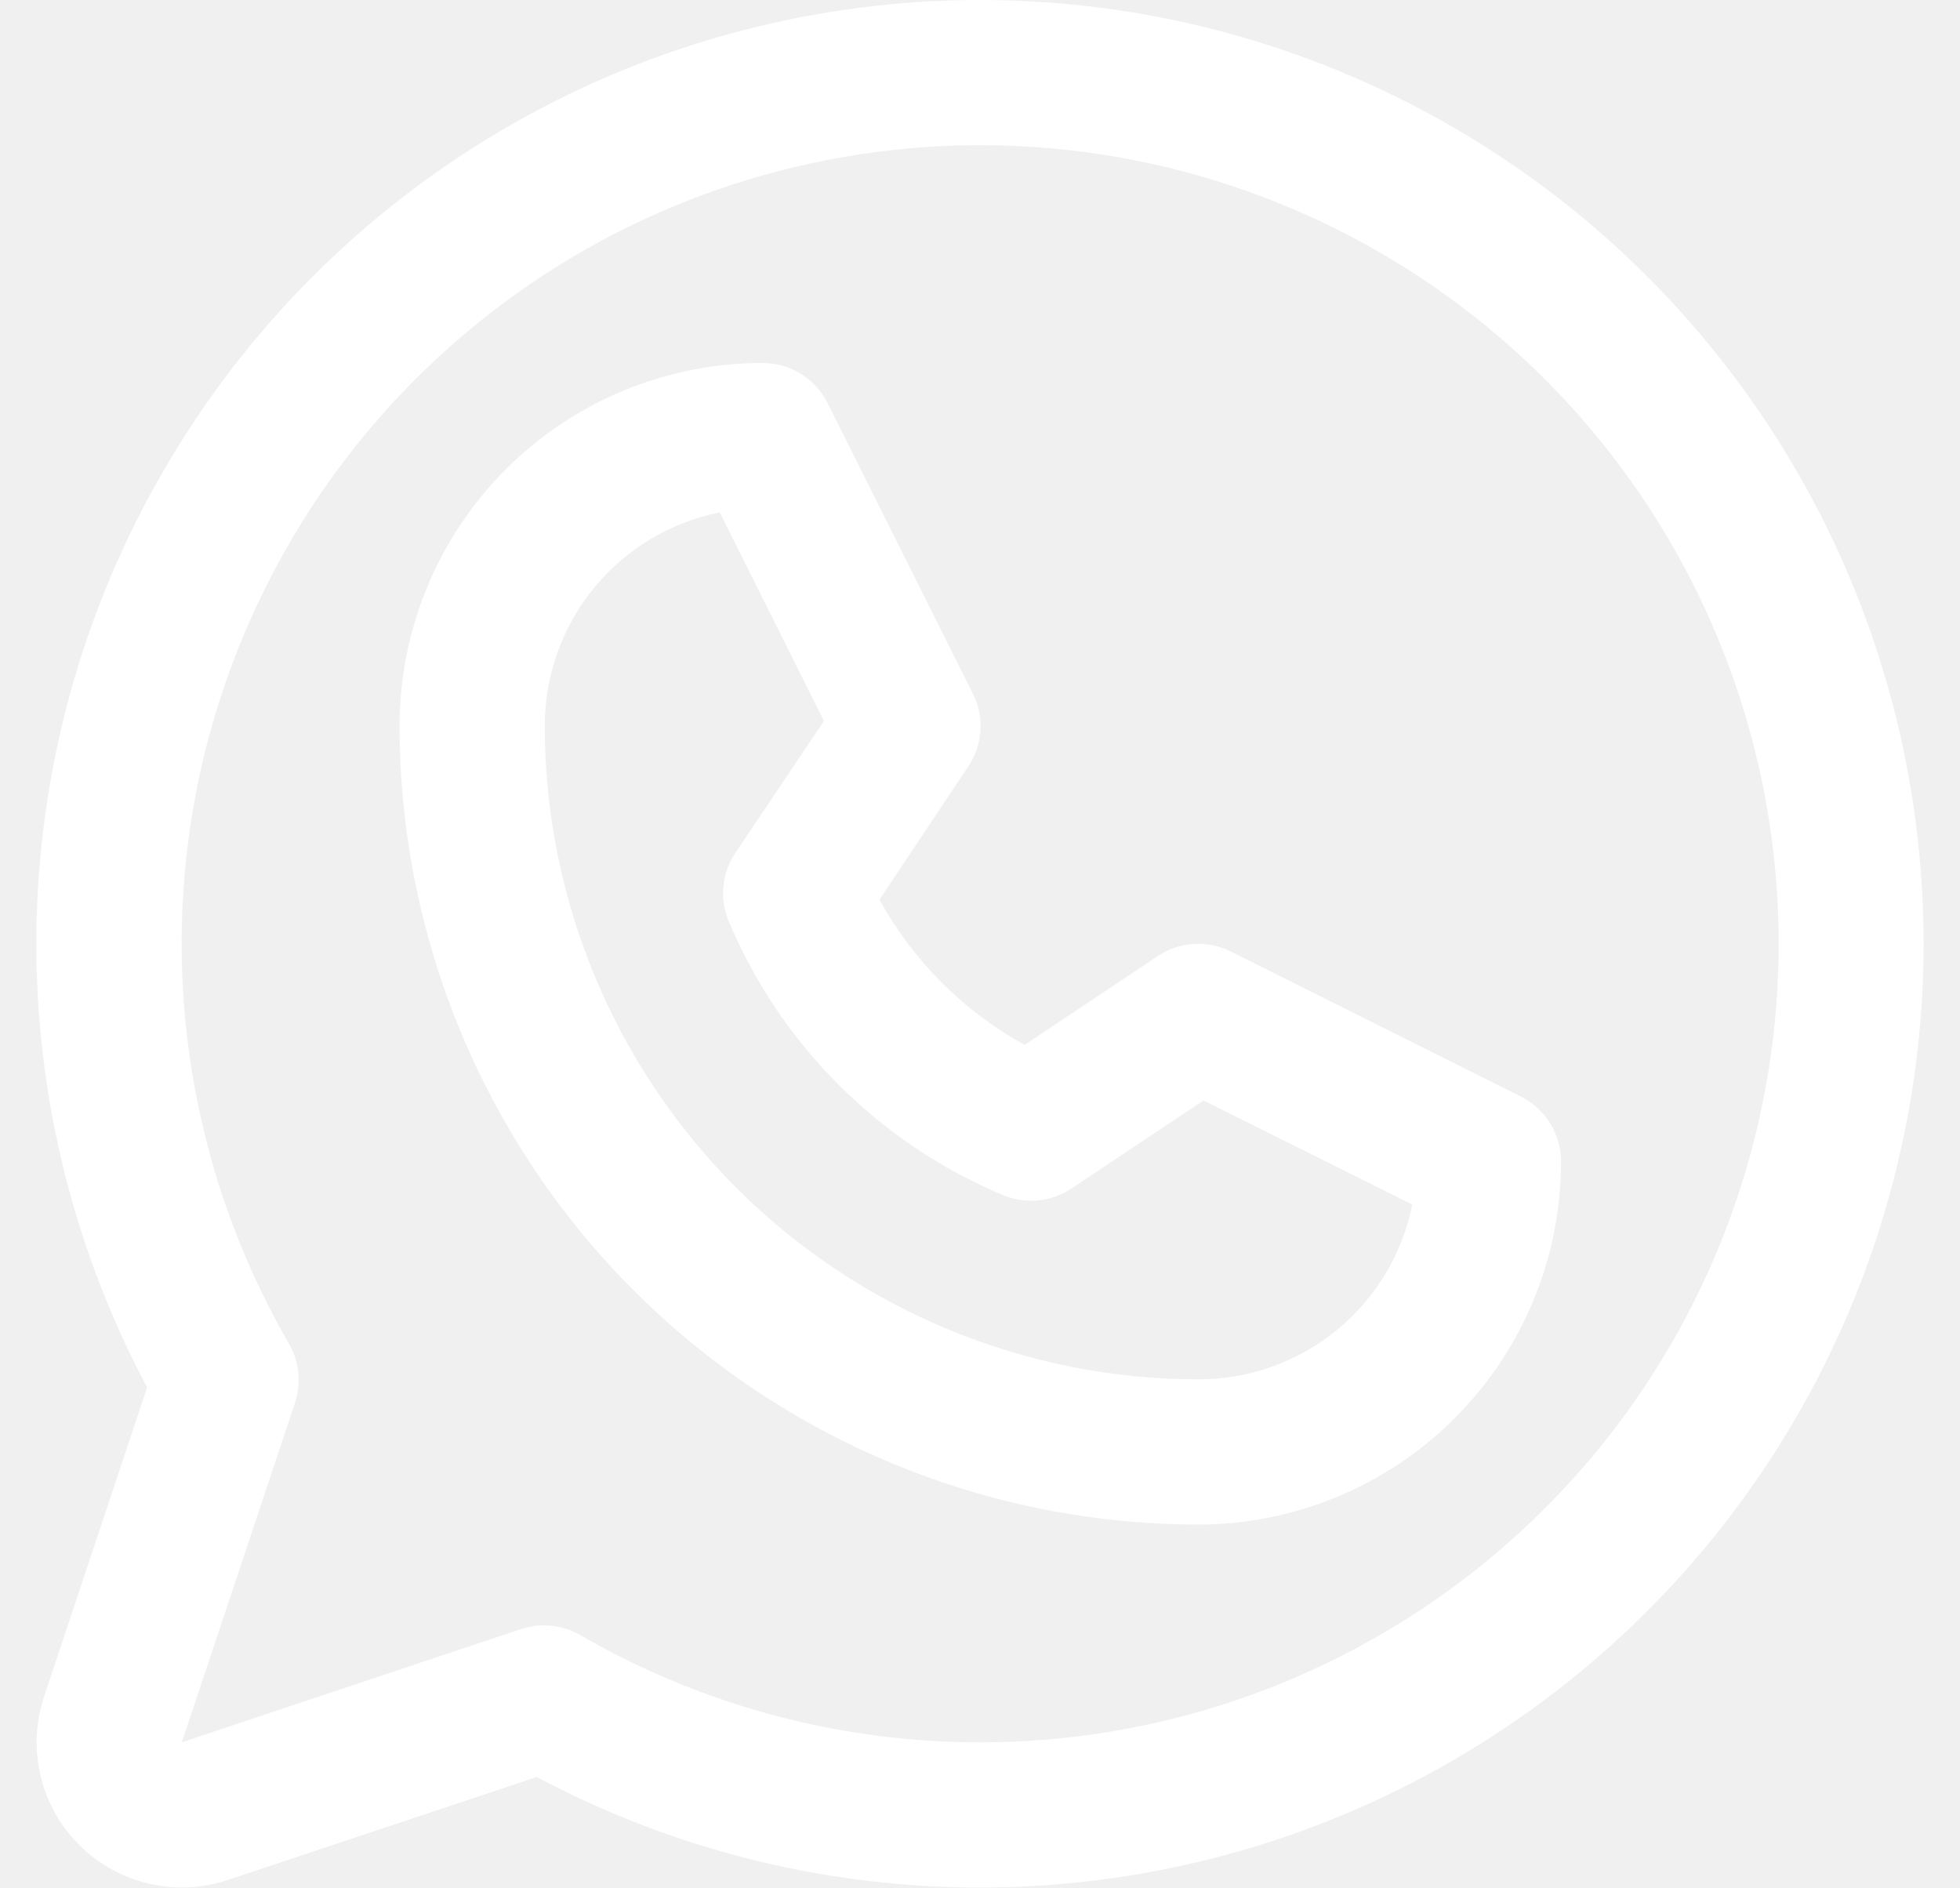
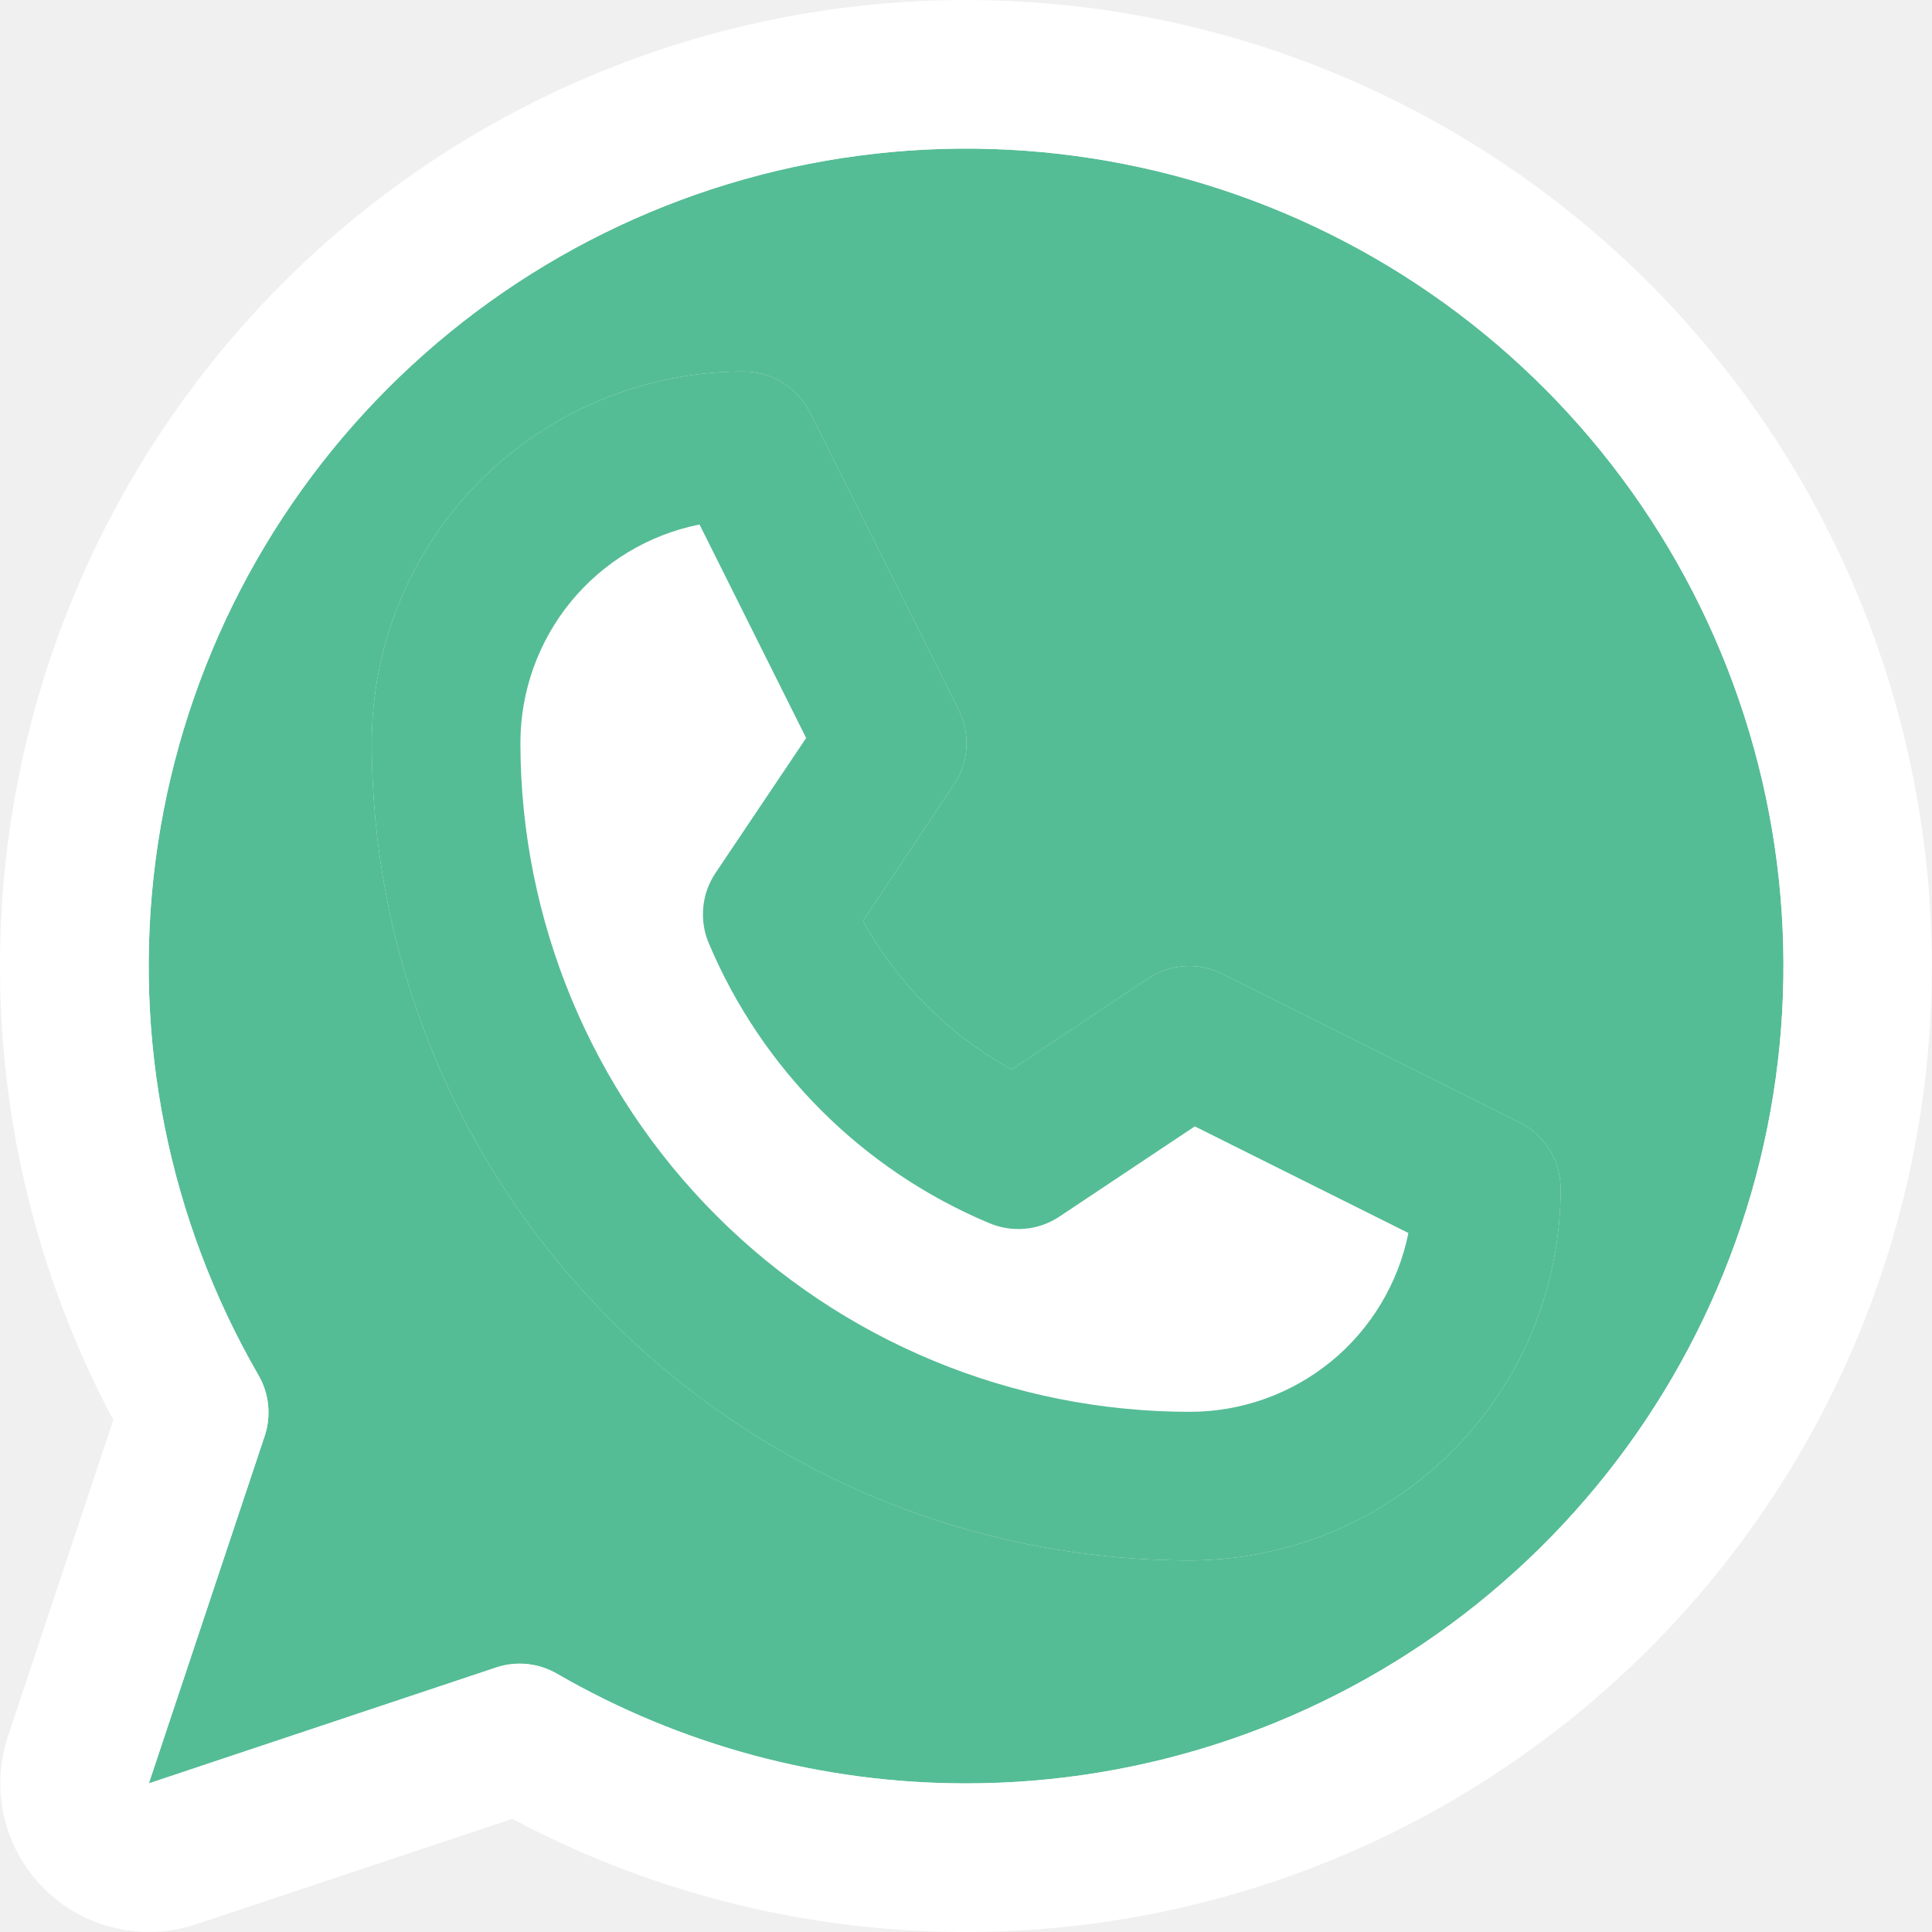
- <svg xmlns="http://www.w3.org/2000/svg" width="27" height="26" viewBox="0 0 27 26" fill="none">
-   <path d="M20.951 15.105L16.951 13.105C16.794 13.027 16.619 12.991 16.443 13.002C16.267 13.013 16.098 13.07 15.951 13.168L14.115 14.393C13.272 13.929 12.579 13.235 12.115 12.393L13.34 10.556C13.438 10.41 13.495 10.24 13.506 10.065C13.517 9.889 13.481 9.714 13.403 9.556L11.403 5.556C11.32 5.389 11.191 5.248 11.033 5.15C10.874 5.051 10.691 5 10.504 5C9.178 5 7.906 5.527 6.968 6.464C6.031 7.402 5.504 8.674 5.504 10C5.507 12.916 6.667 15.712 8.729 17.774C10.791 19.837 13.587 20.997 16.504 21C17.16 21 17.811 20.871 18.417 20.619C19.024 20.368 19.575 20 20.039 19.535C20.504 19.071 20.872 18.52 21.123 17.913C21.375 17.307 21.504 16.657 21.504 16C21.504 15.814 21.452 15.632 21.355 15.474C21.257 15.316 21.117 15.188 20.951 15.105ZM16.504 19C14.118 18.997 11.83 18.048 10.143 16.361C8.456 14.674 7.506 12.386 7.504 10C7.504 9.306 7.744 8.634 8.183 8.098C8.623 7.561 9.235 7.194 9.915 7.058L11.35 9.932L10.129 11.75C10.038 11.887 9.981 12.044 9.966 12.208C9.95 12.372 9.974 12.537 10.038 12.689C10.753 14.389 12.106 15.742 13.806 16.457C13.959 16.523 14.125 16.55 14.29 16.536C14.456 16.522 14.615 16.466 14.754 16.375L16.58 15.158L19.455 16.593C19.318 17.273 18.949 17.886 18.41 18.325C17.872 18.764 17.198 19.002 16.504 19ZM13.504 3.09594e-07C11.259 -0 9.053 0.58 7.1 1.685C5.146 2.79 3.512 4.383 2.357 6.307C1.201 8.231 0.563 10.421 0.505 12.665C0.447 14.909 0.971 17.129 2.026 19.11L0.608 23.366C0.49 23.719 0.473 24.097 0.558 24.458C0.644 24.82 0.828 25.151 1.091 25.413C1.353 25.676 1.684 25.86 2.045 25.945C2.407 26.031 2.785 26.014 3.138 25.896L7.394 24.477C9.137 25.405 11.069 25.923 13.043 25.992C15.016 26.061 16.98 25.68 18.784 24.877C20.588 24.074 22.185 22.871 23.455 21.359C24.725 19.846 25.633 18.064 26.111 16.148C26.59 14.232 26.625 12.233 26.215 10.301C25.805 8.369 24.961 6.556 23.745 5C22.53 3.443 20.976 2.184 19.202 1.318C17.427 0.451 15.479 0.001 13.504 3.09594e-07ZM13.504 24C11.57 24.001 9.67 23.492 7.996 22.524C7.874 22.453 7.737 22.409 7.597 22.394C7.456 22.38 7.313 22.395 7.179 22.44L2.504 24L4.063 19.325C4.107 19.191 4.123 19.048 4.109 18.907C4.095 18.767 4.051 18.63 3.98 18.508C2.768 16.411 2.281 13.973 2.595 11.572C2.909 9.171 4.008 6.94 5.719 5.227C7.43 3.513 9.659 2.412 12.06 2.095C14.461 1.777 16.9 2.261 18.997 3.471C21.095 4.681 22.735 6.549 23.663 8.786C24.591 11.024 24.754 13.504 24.128 15.844C23.502 18.183 22.122 20.25 20.201 21.725C18.279 23.2 15.926 24 13.504 24Z" fill="white" />
+ <svg xmlns="http://www.w3.org/2000/svg" width="26" height="26" viewBox="0 0 26 26" fill="none">
+   <path d="M16.003 19C13.617 18.997 11.329 18.048 9.642 16.361C7.955 14.674 7.005 12.386 7.003 10C7.003 9.306 7.243 8.634 7.682 8.098C8.122 7.561 8.734 7.194 9.414 7.058L10.849 9.932L9.628 11.75C9.537 11.887 9.48 12.044 9.465 12.208C9.449 12.372 9.473 12.537 9.537 12.689C10.252 14.389 11.605 15.742 13.305 16.457C13.458 16.523 13.624 16.55 13.79 16.536C13.955 16.522 14.114 16.466 14.253 16.375L16.079 15.158L18.954 16.593C18.817 17.273 18.448 17.886 17.91 18.325C17.371 18.764 16.697 19.002 16.003 19Z" fill="white" />
+   <path fill-rule="evenodd" clip-rule="evenodd" d="M20.45 15.105L16.45 13.105C16.293 13.027 16.117 12.991 15.942 13.002C15.766 13.013 15.597 13.07 15.45 13.168L13.614 14.393C12.771 13.929 12.078 13.235 11.614 12.393L12.839 10.556C12.937 10.41 12.994 10.24 13.005 10.065C13.016 9.889 12.98 9.714 12.902 9.556L10.902 5.556C10.819 5.389 10.691 5.248 10.532 5.15C10.373 5.051 10.19 5 10.003 5C8.677 5 7.405 5.527 6.467 6.464C5.53 7.402 5.003 8.674 5.003 10C5.006 12.916 6.166 15.712 8.228 17.774C10.29 19.837 13.086 20.997 16.003 21C16.659 21 17.31 20.871 17.916 20.619C18.523 20.368 19.074 20 19.538 19.535C20.003 19.071 20.371 18.52 20.622 17.913C20.873 17.307 21.003 16.657 21.003 16C21.003 15.814 20.951 15.632 20.854 15.474C20.756 15.316 20.616 15.188 20.45 15.105ZM9.642 16.361C11.329 18.048 13.617 18.997 16.003 19C16.697 19.002 17.371 18.764 17.91 18.325C18.448 17.886 18.817 17.273 18.954 16.593L16.079 15.158L14.253 16.375C14.114 16.466 13.955 16.522 13.79 16.536C13.624 16.55 13.458 16.523 13.305 16.457C11.605 15.742 10.252 14.389 9.537 12.689C9.473 12.537 9.449 12.372 9.465 12.208C9.48 12.044 9.537 11.887 9.628 11.75L10.849 9.932L9.414 7.058C8.734 7.194 8.122 7.561 7.682 8.098C7.243 8.634 7.003 9.306 7.003 10C7.005 12.386 7.955 14.674 9.642 16.361Z" fill="#54BD95" />
+   <path fill-rule="evenodd" clip-rule="evenodd" d="M13.003 24C11.069 24.001 9.169 23.492 7.495 22.524C7.373 22.453 7.237 22.409 7.096 22.394C6.955 22.38 6.812 22.395 6.678 22.44L2.003 24L3.562 19.325C3.607 19.191 3.622 19.048 3.608 18.907C3.594 18.767 3.55 18.63 3.479 18.508C2.267 16.411 1.78 13.973 2.094 11.572C2.409 9.171 3.507 6.94 5.218 5.227C6.929 3.513 9.158 2.412 11.559 2.095C13.96 1.777 16.399 2.261 18.497 3.471C20.594 4.681 22.234 6.549 23.162 8.786C24.09 11.024 24.253 13.504 23.627 15.844C23.001 18.183 21.62 20.25 19.7 21.725C17.779 23.2 15.425 24 13.003 24ZM16.45 13.105L20.45 15.105C20.616 15.188 20.756 15.316 20.854 15.474C20.951 15.632 21.003 15.814 21.003 16C21.003 16.657 20.873 17.307 20.622 17.913C20.371 18.52 20.003 19.071 19.538 19.535C19.074 20 18.523 20.368 17.916 20.619C17.31 20.871 16.659 21 16.003 21C13.086 20.997 10.29 19.837 8.228 17.774C6.166 15.712 5.006 12.916 5.003 10C5.003 8.674 5.53 7.402 6.467 6.464C7.405 5.527 8.677 5 10.003 5C10.19 5 10.373 5.051 10.532 5.15C10.691 5.248 10.819 5.389 10.902 5.556L12.902 9.556C12.98 9.714 13.016 9.889 13.005 10.065C12.994 10.24 12.937 10.41 12.839 10.556L11.614 12.393C12.078 13.235 12.771 13.929 13.614 14.393L15.45 13.168C15.597 13.07 15.766 13.013 15.942 13.002C16.117 12.991 16.293 13.027 16.45 13.105Z" fill="#54BD95" />
+   <path fill-rule="evenodd" clip-rule="evenodd" d="M13.003 3.09595e-07C10.758 -0 8.552 0.58 6.599 1.685C4.645 2.79 3.011 4.383 1.856 6.307C0.7 8.231 0.062 10.421 0.004 12.665C-0.054 14.909 0.47 17.129 1.525 19.11L0.107 23.366C-0.011 23.719 -0.028 24.097 0.057 24.458C0.143 24.82 0.327 25.151 0.59 25.413C0.852 25.676 1.183 25.86 1.544 25.945C1.906 26.031 2.284 26.014 2.637 25.896L6.893 24.477C8.636 25.405 10.568 25.923 12.542 25.992C14.515 26.061 16.479 25.68 18.283 24.877C20.087 24.074 21.684 22.871 22.954 21.359C24.224 19.846 25.132 18.064 25.61 16.148C26.089 14.232 26.124 12.233 25.714 10.301C25.304 8.369 24.46 6.556 23.244 5C22.029 3.443 20.475 2.184 18.701 1.318C16.926 0.451 14.977 0.001 13.003 3.09595e-07ZM7.495 22.524C9.169 23.492 11.069 24.001 13.003 24C15.425 24 17.779 23.2 19.7 21.725C21.62 20.25 23.001 18.183 23.627 15.844C24.253 13.504 24.09 11.024 23.162 8.786C22.234 6.549 20.594 4.681 18.497 3.471C16.399 2.261 13.96 1.777 11.559 2.095C9.158 2.412 6.929 3.513 5.218 5.227C3.507 6.94 2.409 9.171 2.094 11.572C1.78 13.973 2.267 16.411 3.479 18.508C3.55 18.63 3.594 18.767 3.608 18.907C3.622 19.048 3.607 19.191 3.562 19.325L2.003 24L6.678 22.44C6.812 22.395 6.955 22.38 7.096 22.394C7.237 22.409 7.373 22.453 7.495 22.524Z" fill="white" />
</svg>
